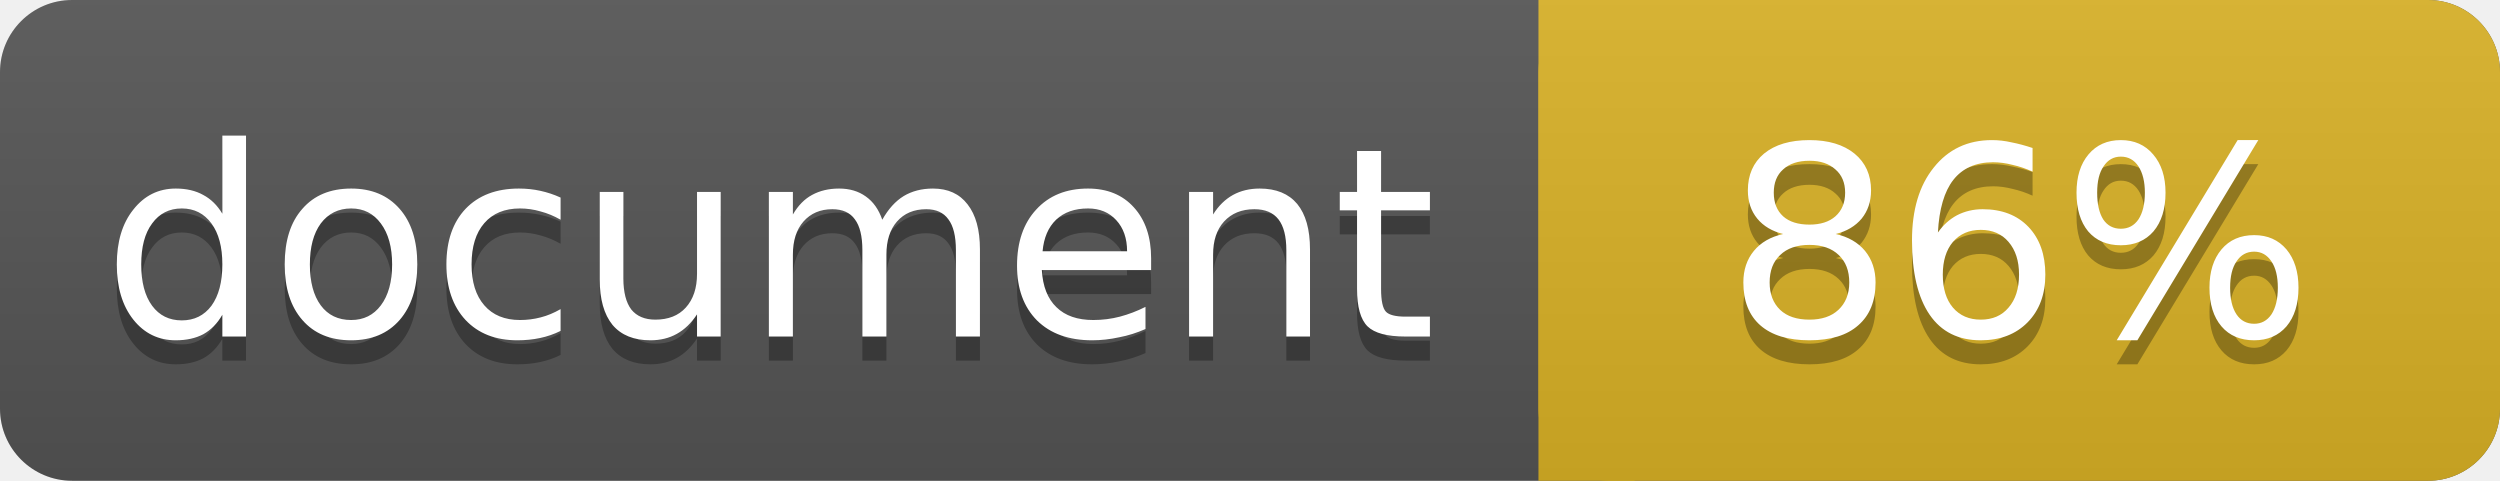
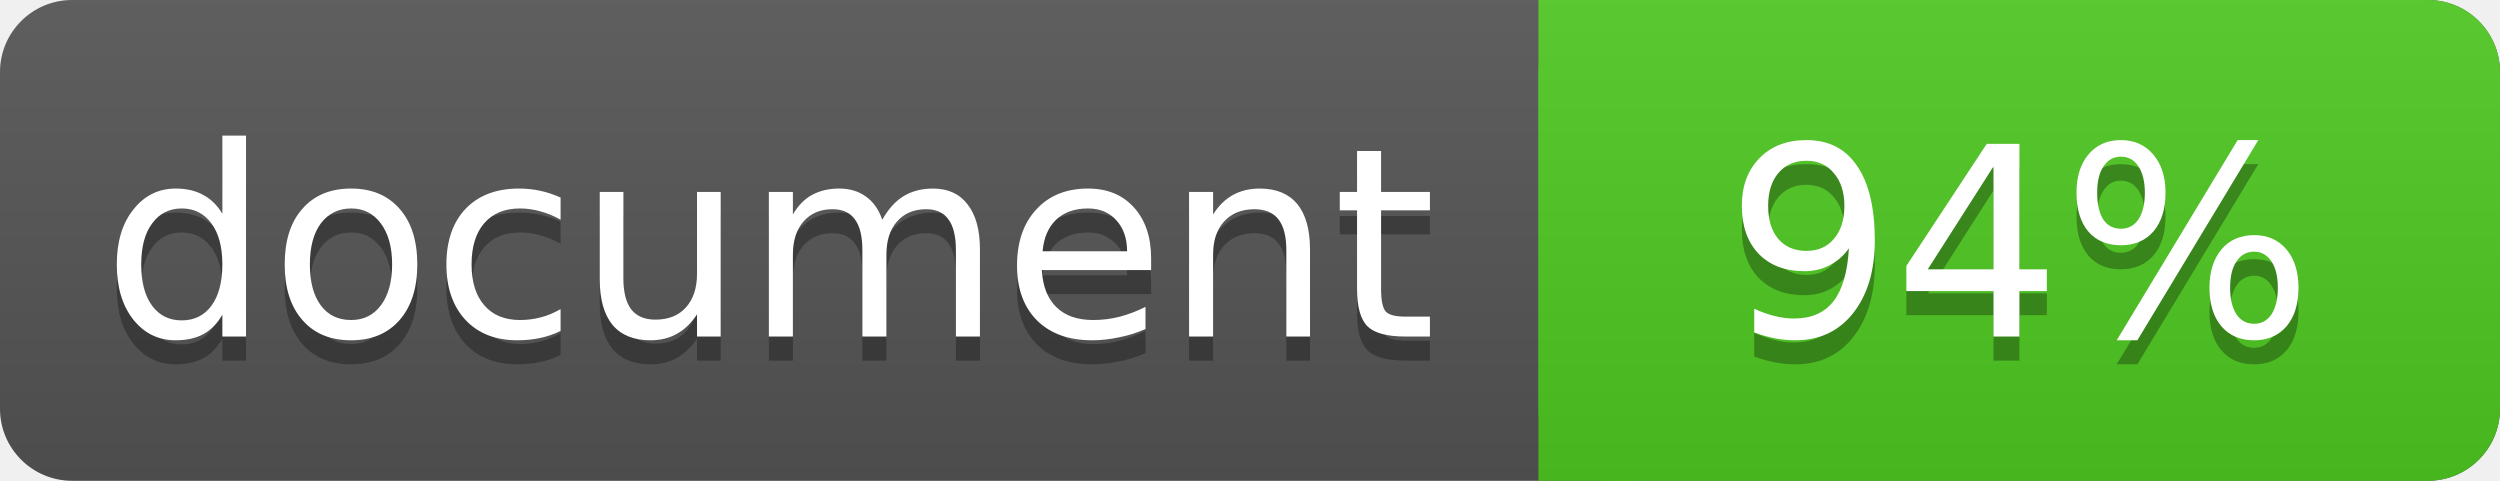
<svg xmlns="http://www.w3.org/2000/svg" width="104" height="20">
  <linearGradient id="a" x2="0" y2="100%">
    <stop offset="0" stop-color="#bbb" stop-opacity=".1" />
    <stop offset="1" stop-opacity=".1" />
  </linearGradient>
  <rect rx="3" width="104" height="20" fill="#555" />
-   <rect rx="3" x="64" width="40" height="20" fill="#dab226" />
-   <path fill="#dab226" d="M64 0h4v20h-4z" />
+   <rect rx="3" x="64" width="40" height="20" fill="#4fc921" />
+   <path fill="#4fc921" d="M64 0h4v20h-4z" />
  <rect rx="3" width="104" height="20" fill="url(#a)" />
  <g fill="#fff" text-anchor="middle" font-family="DejaVu Sans,Verdana,Geneva,sans-serif" font-size="11">
    <text x="32" y="15" fill="#010101" fill-opacity=".3">document</text>
    <text x="32" y="14">document</text>
-     <text x="84" y="15" fill="#010101" fill-opacity=".3">86%</text>
-     <text x="84" y="14">86%</text>
+     <text x="84" y="15" fill="#010101" fill-opacity=".3">94%</text>
+     <text x="84" y="14">94%</text>
  </g>
</svg>
